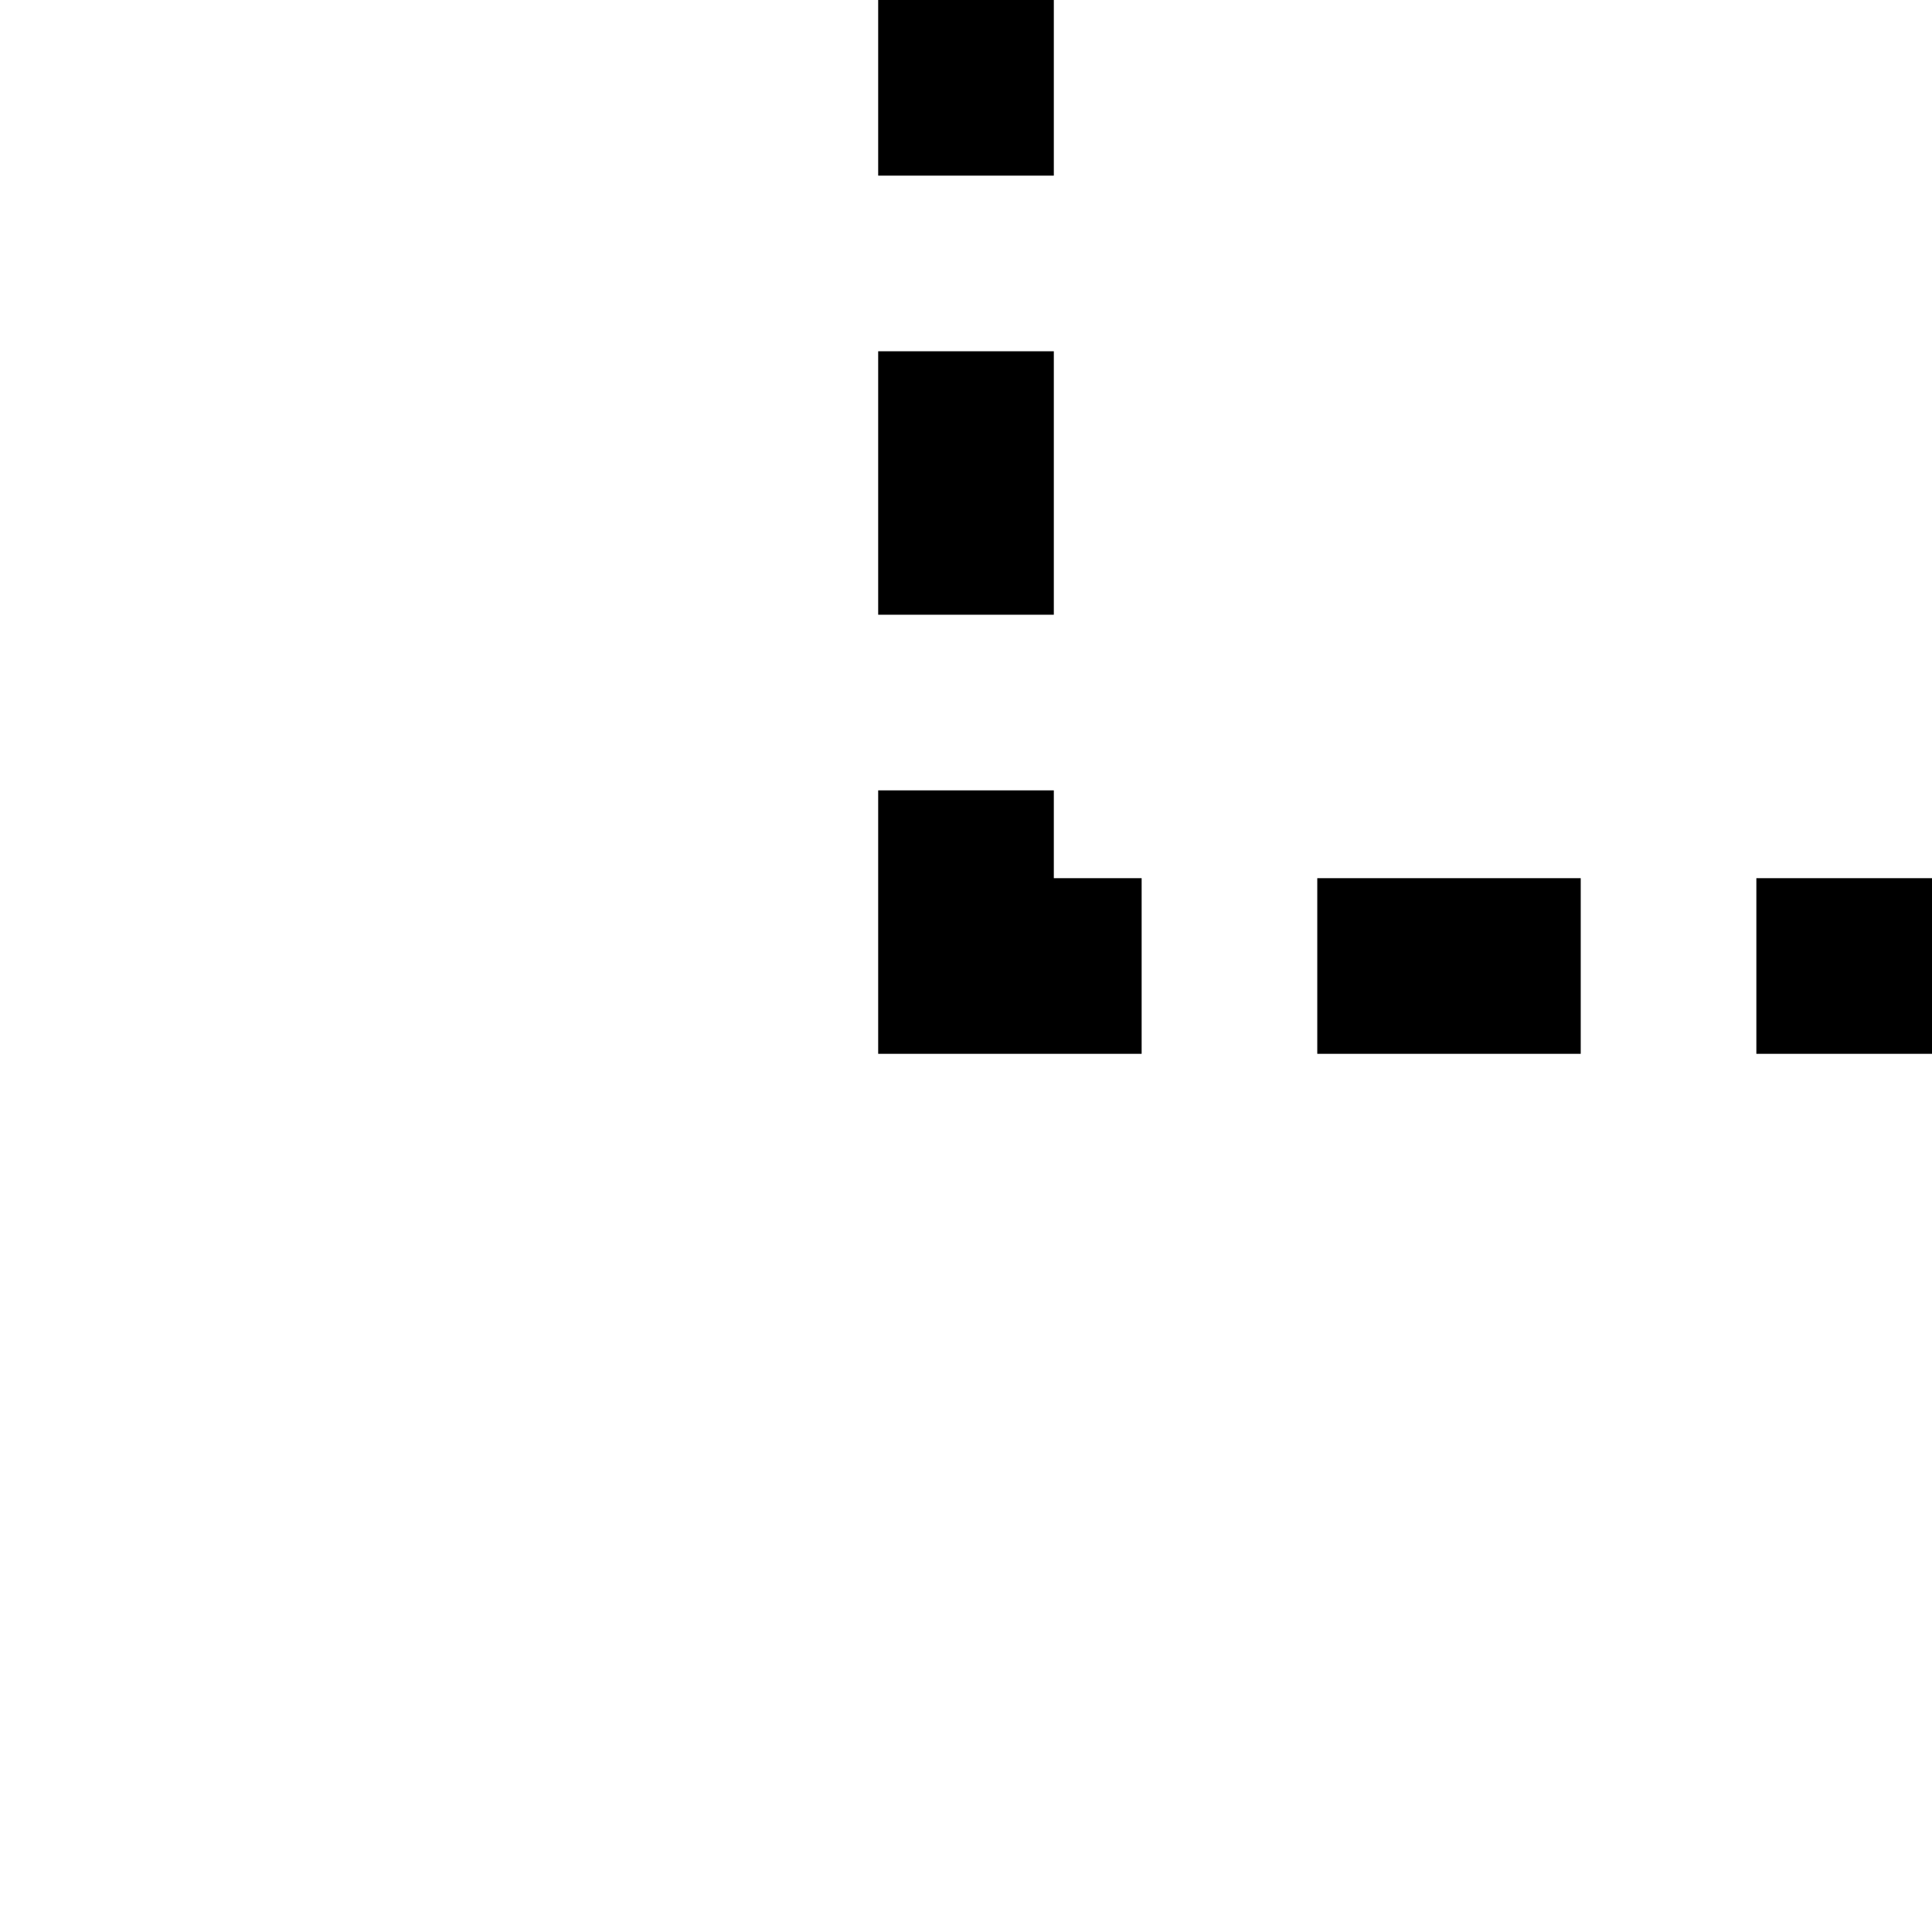
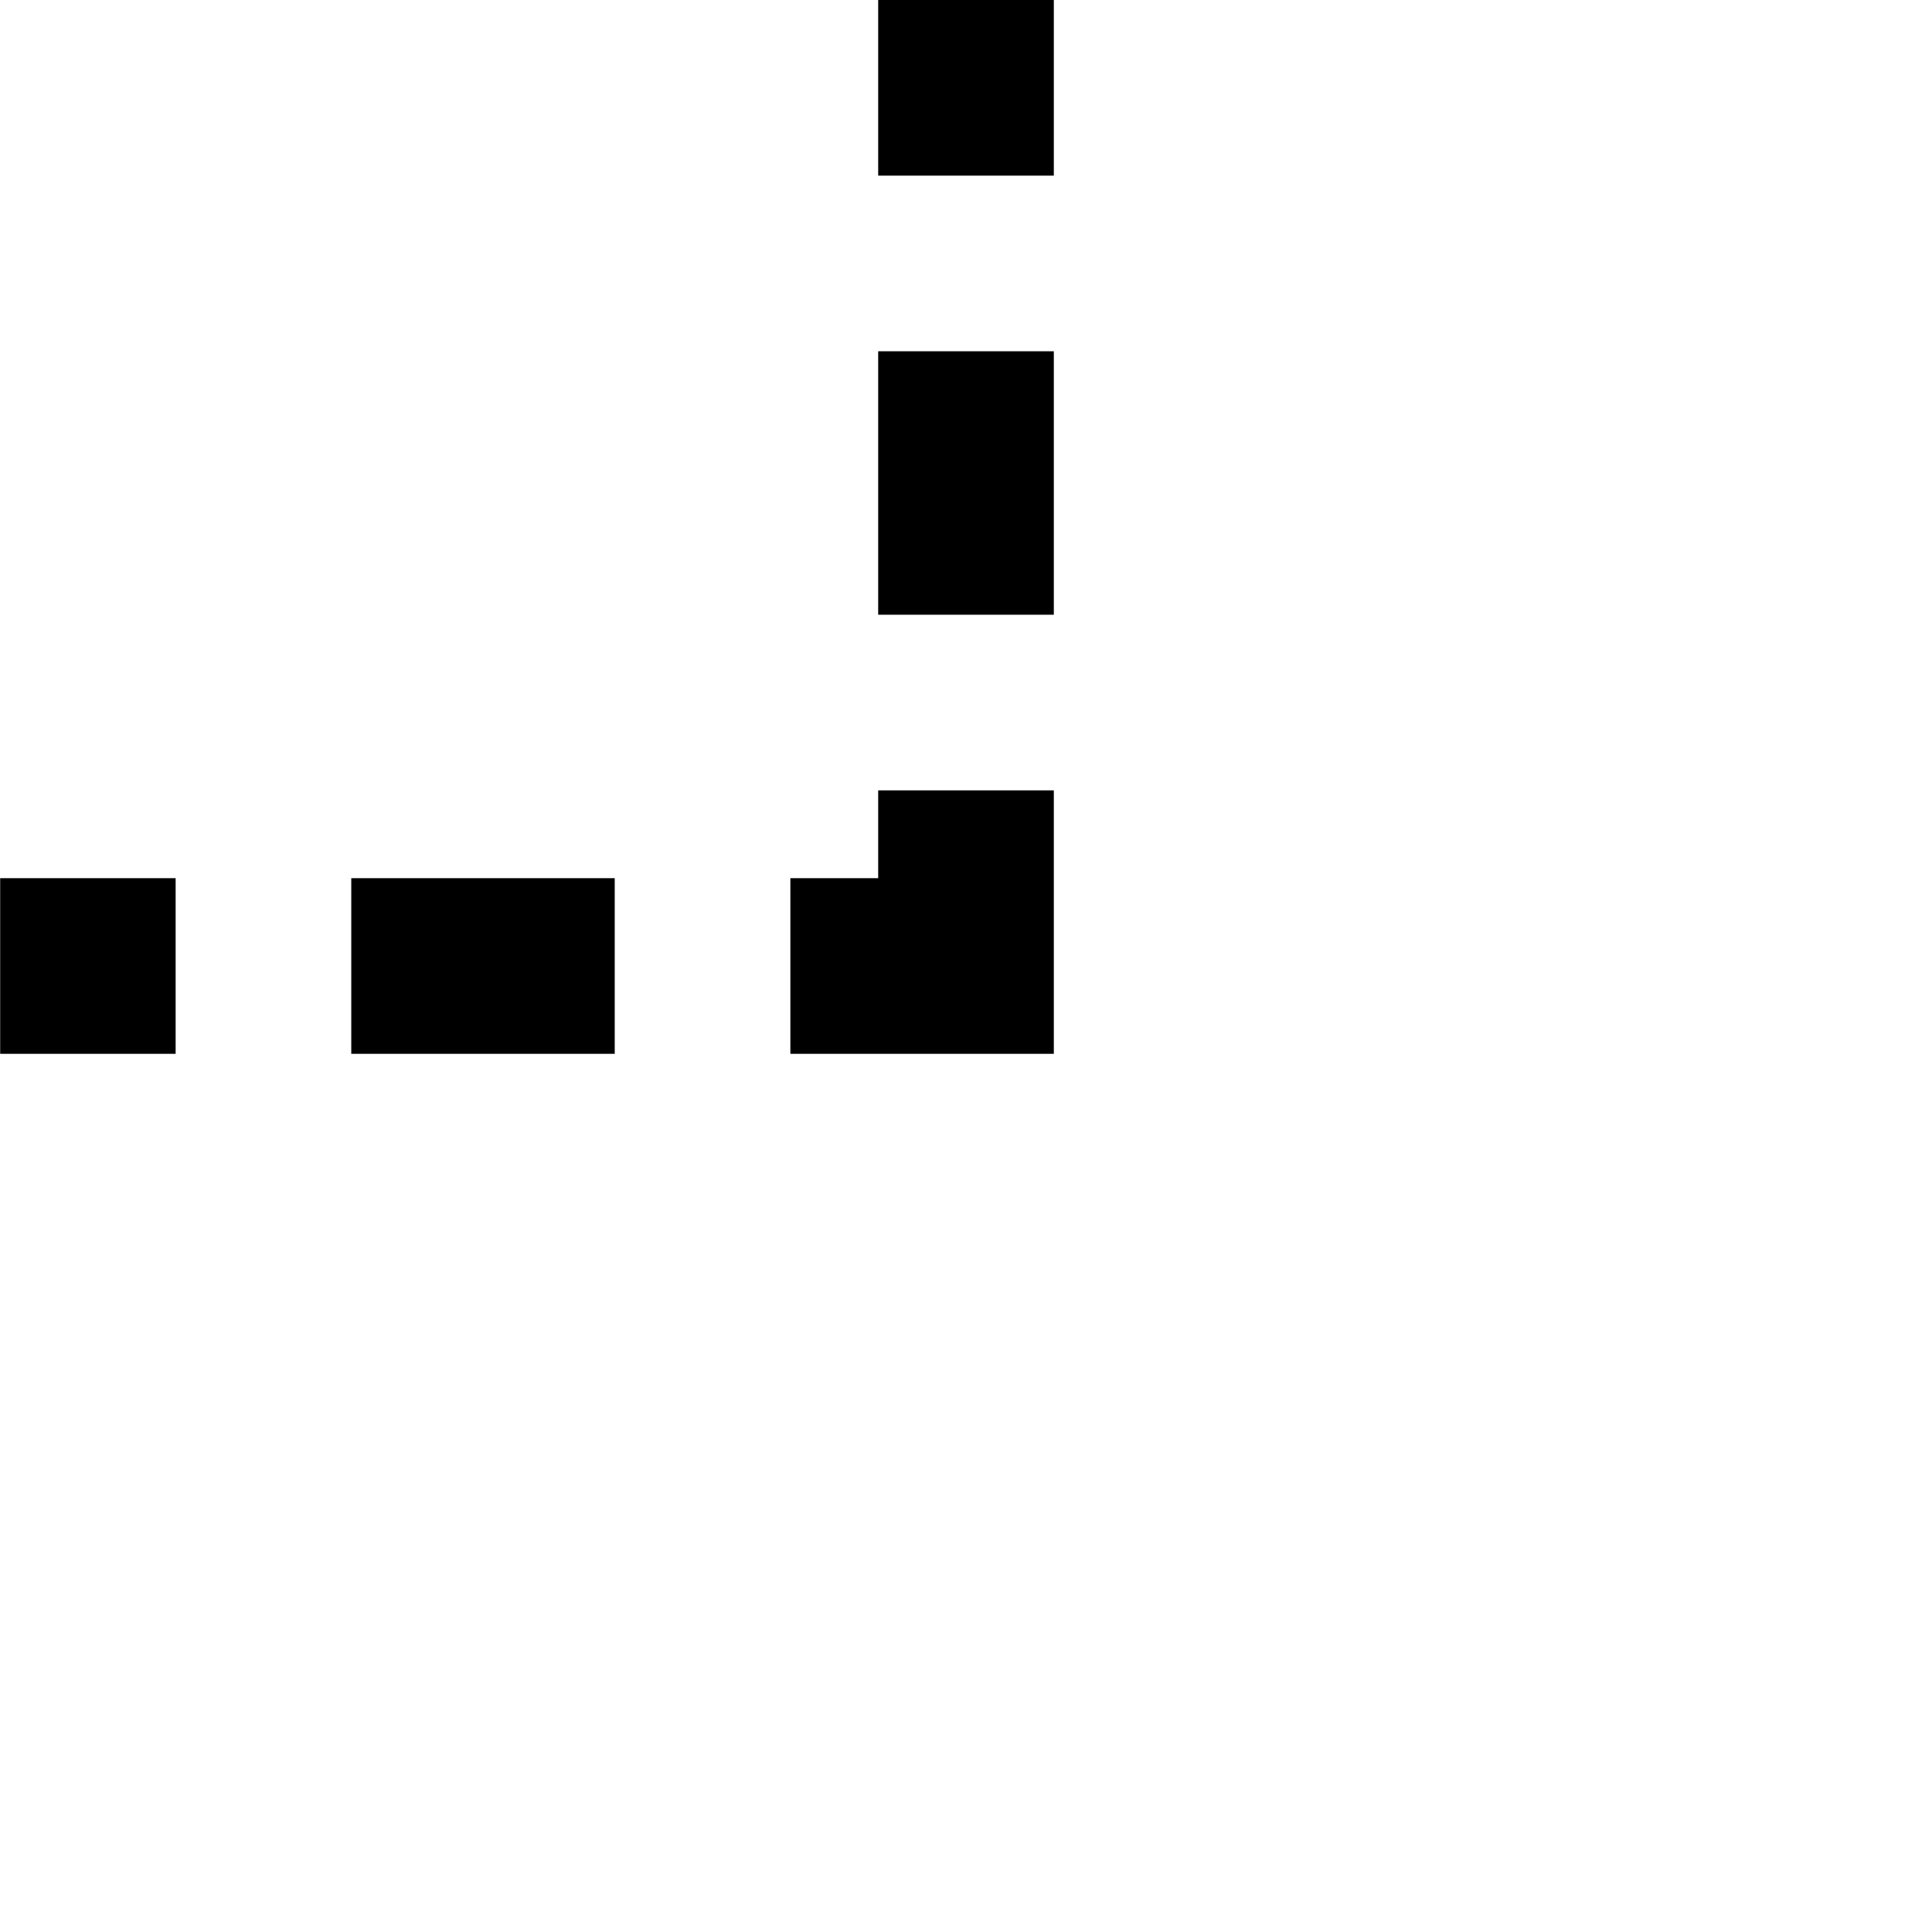
<svg xmlns="http://www.w3.org/2000/svg" id="memory-box-light-dashed-down-right" viewBox="0 0 22 22">
-   <path d="M22 12H20V10H22V12M18 12H15V10H18V12M13 12H10V9H12V10H13V12M12 0V2H10V0H12M12 4V7H10V4H12Z" />
+   <path d="M12 0V2H10V0H12M12 4V7H10V4H12M12 9V12H9V10H10V9H12M.002 10H2V12H.002V10M4 10H7V12H4V10Z" />
</svg>
